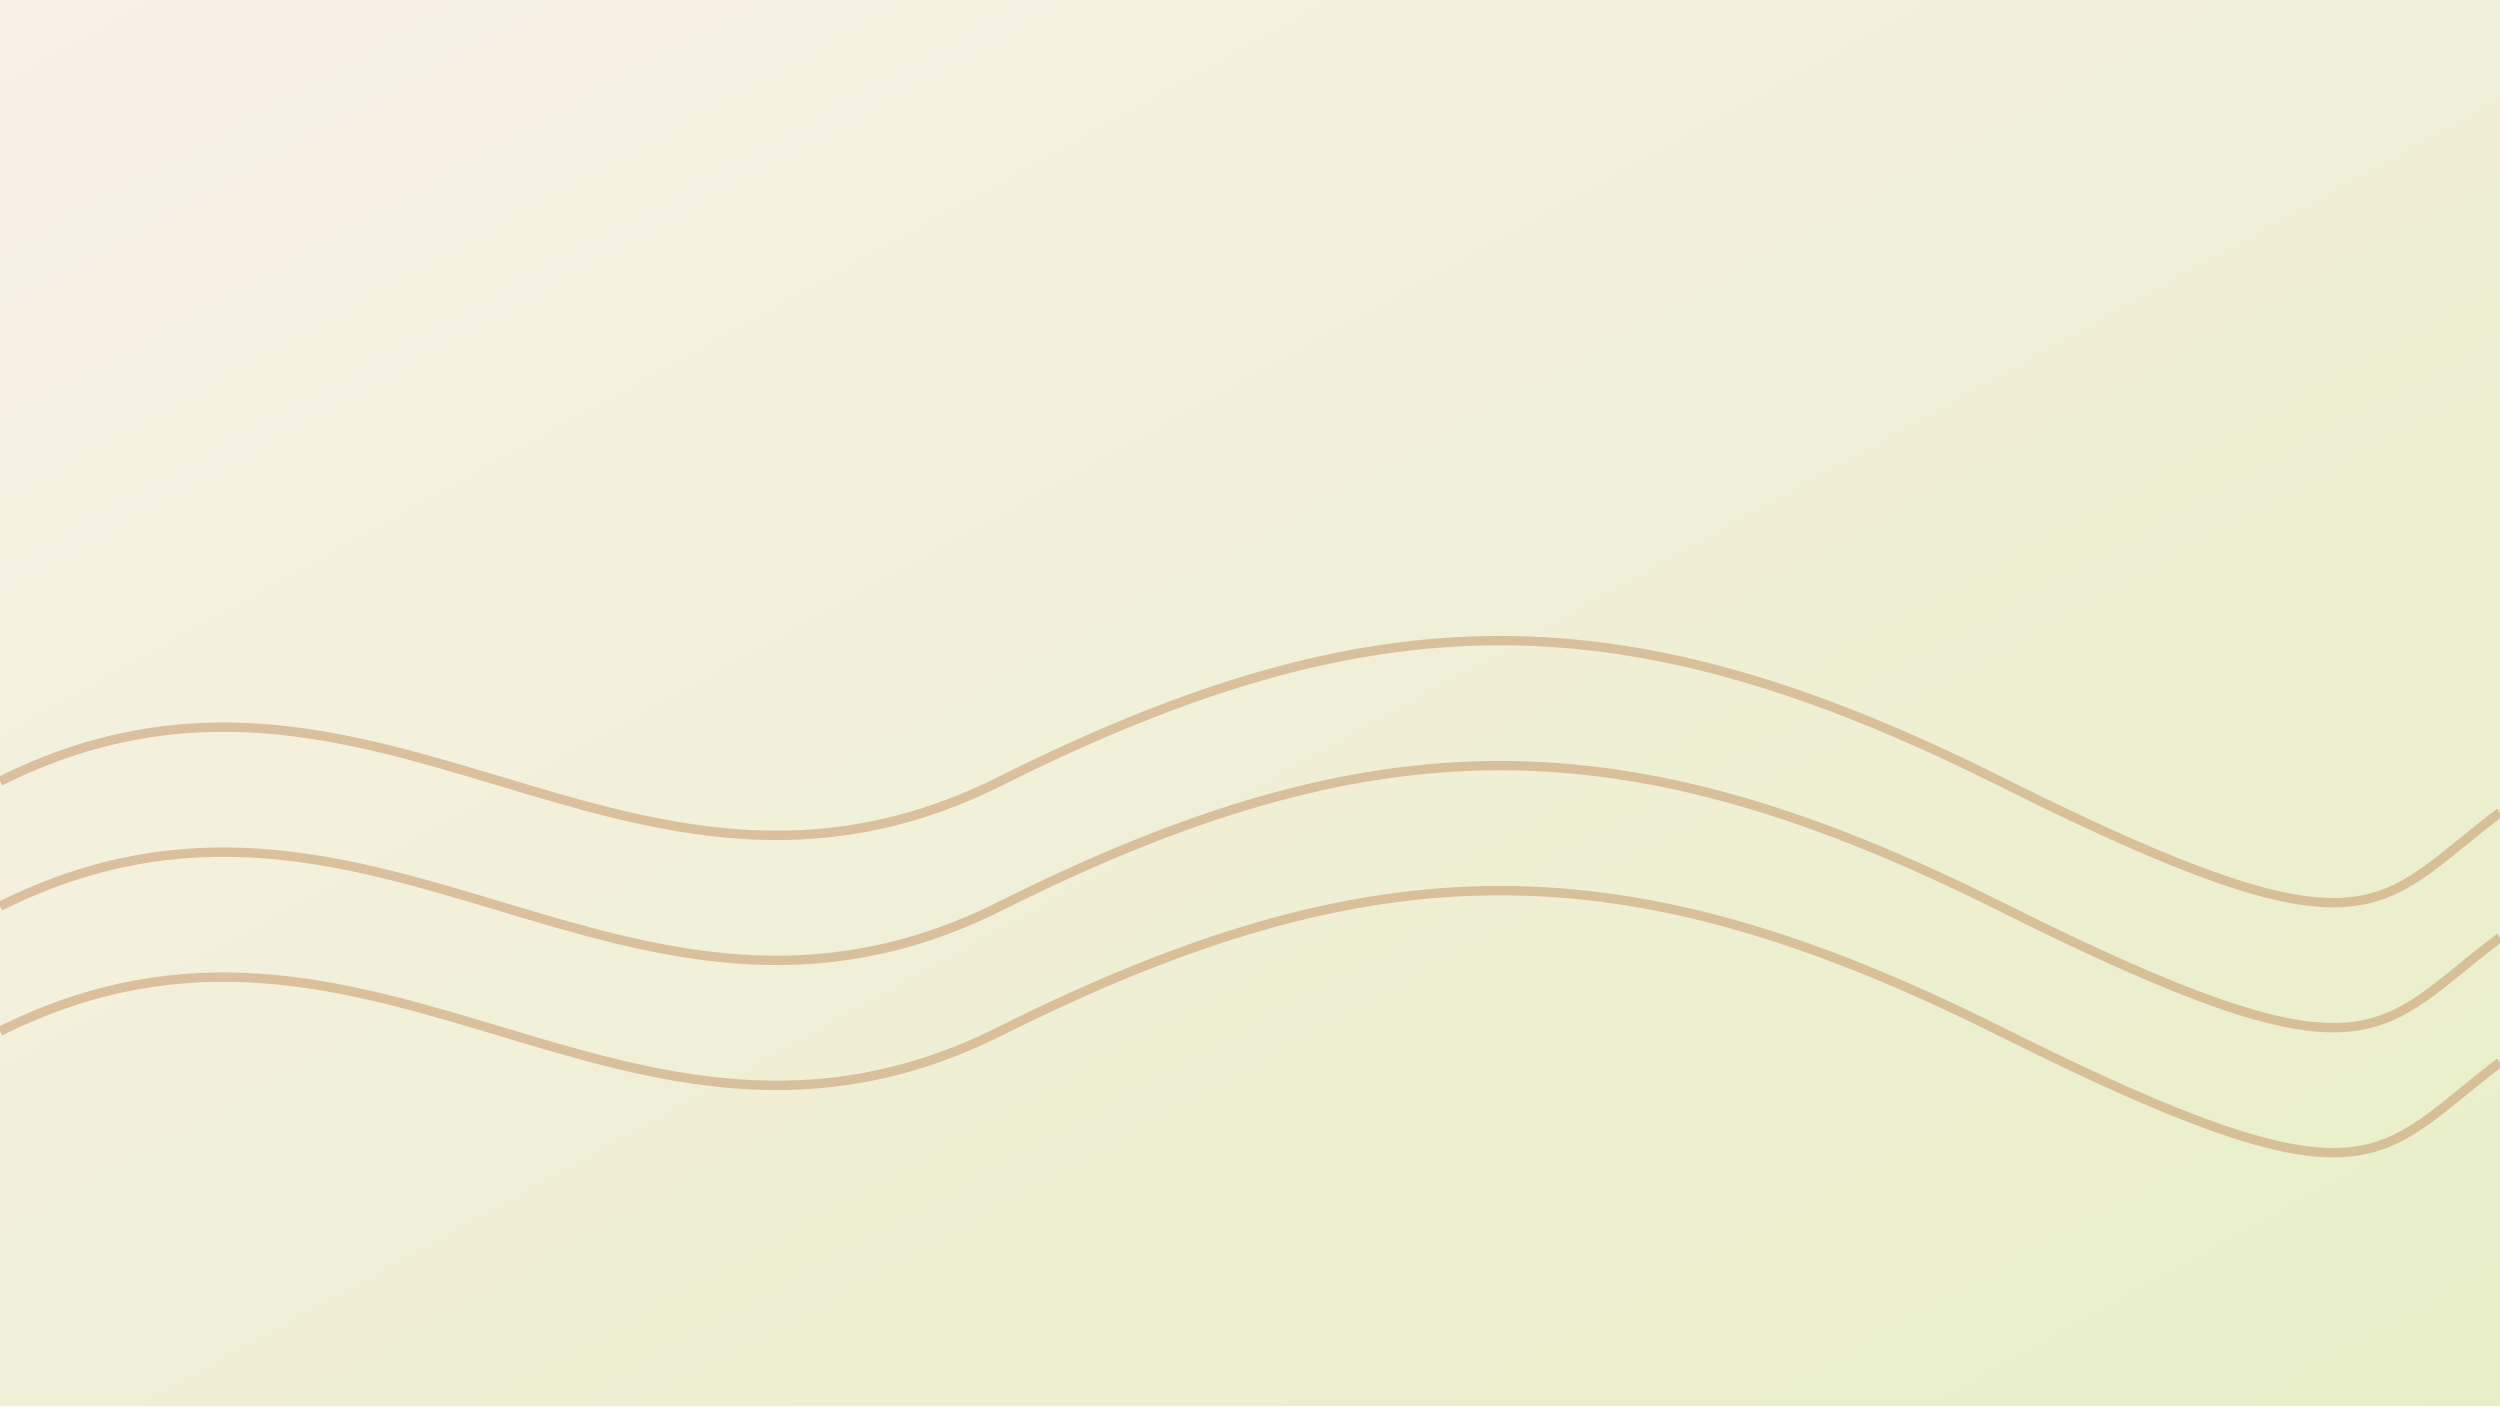
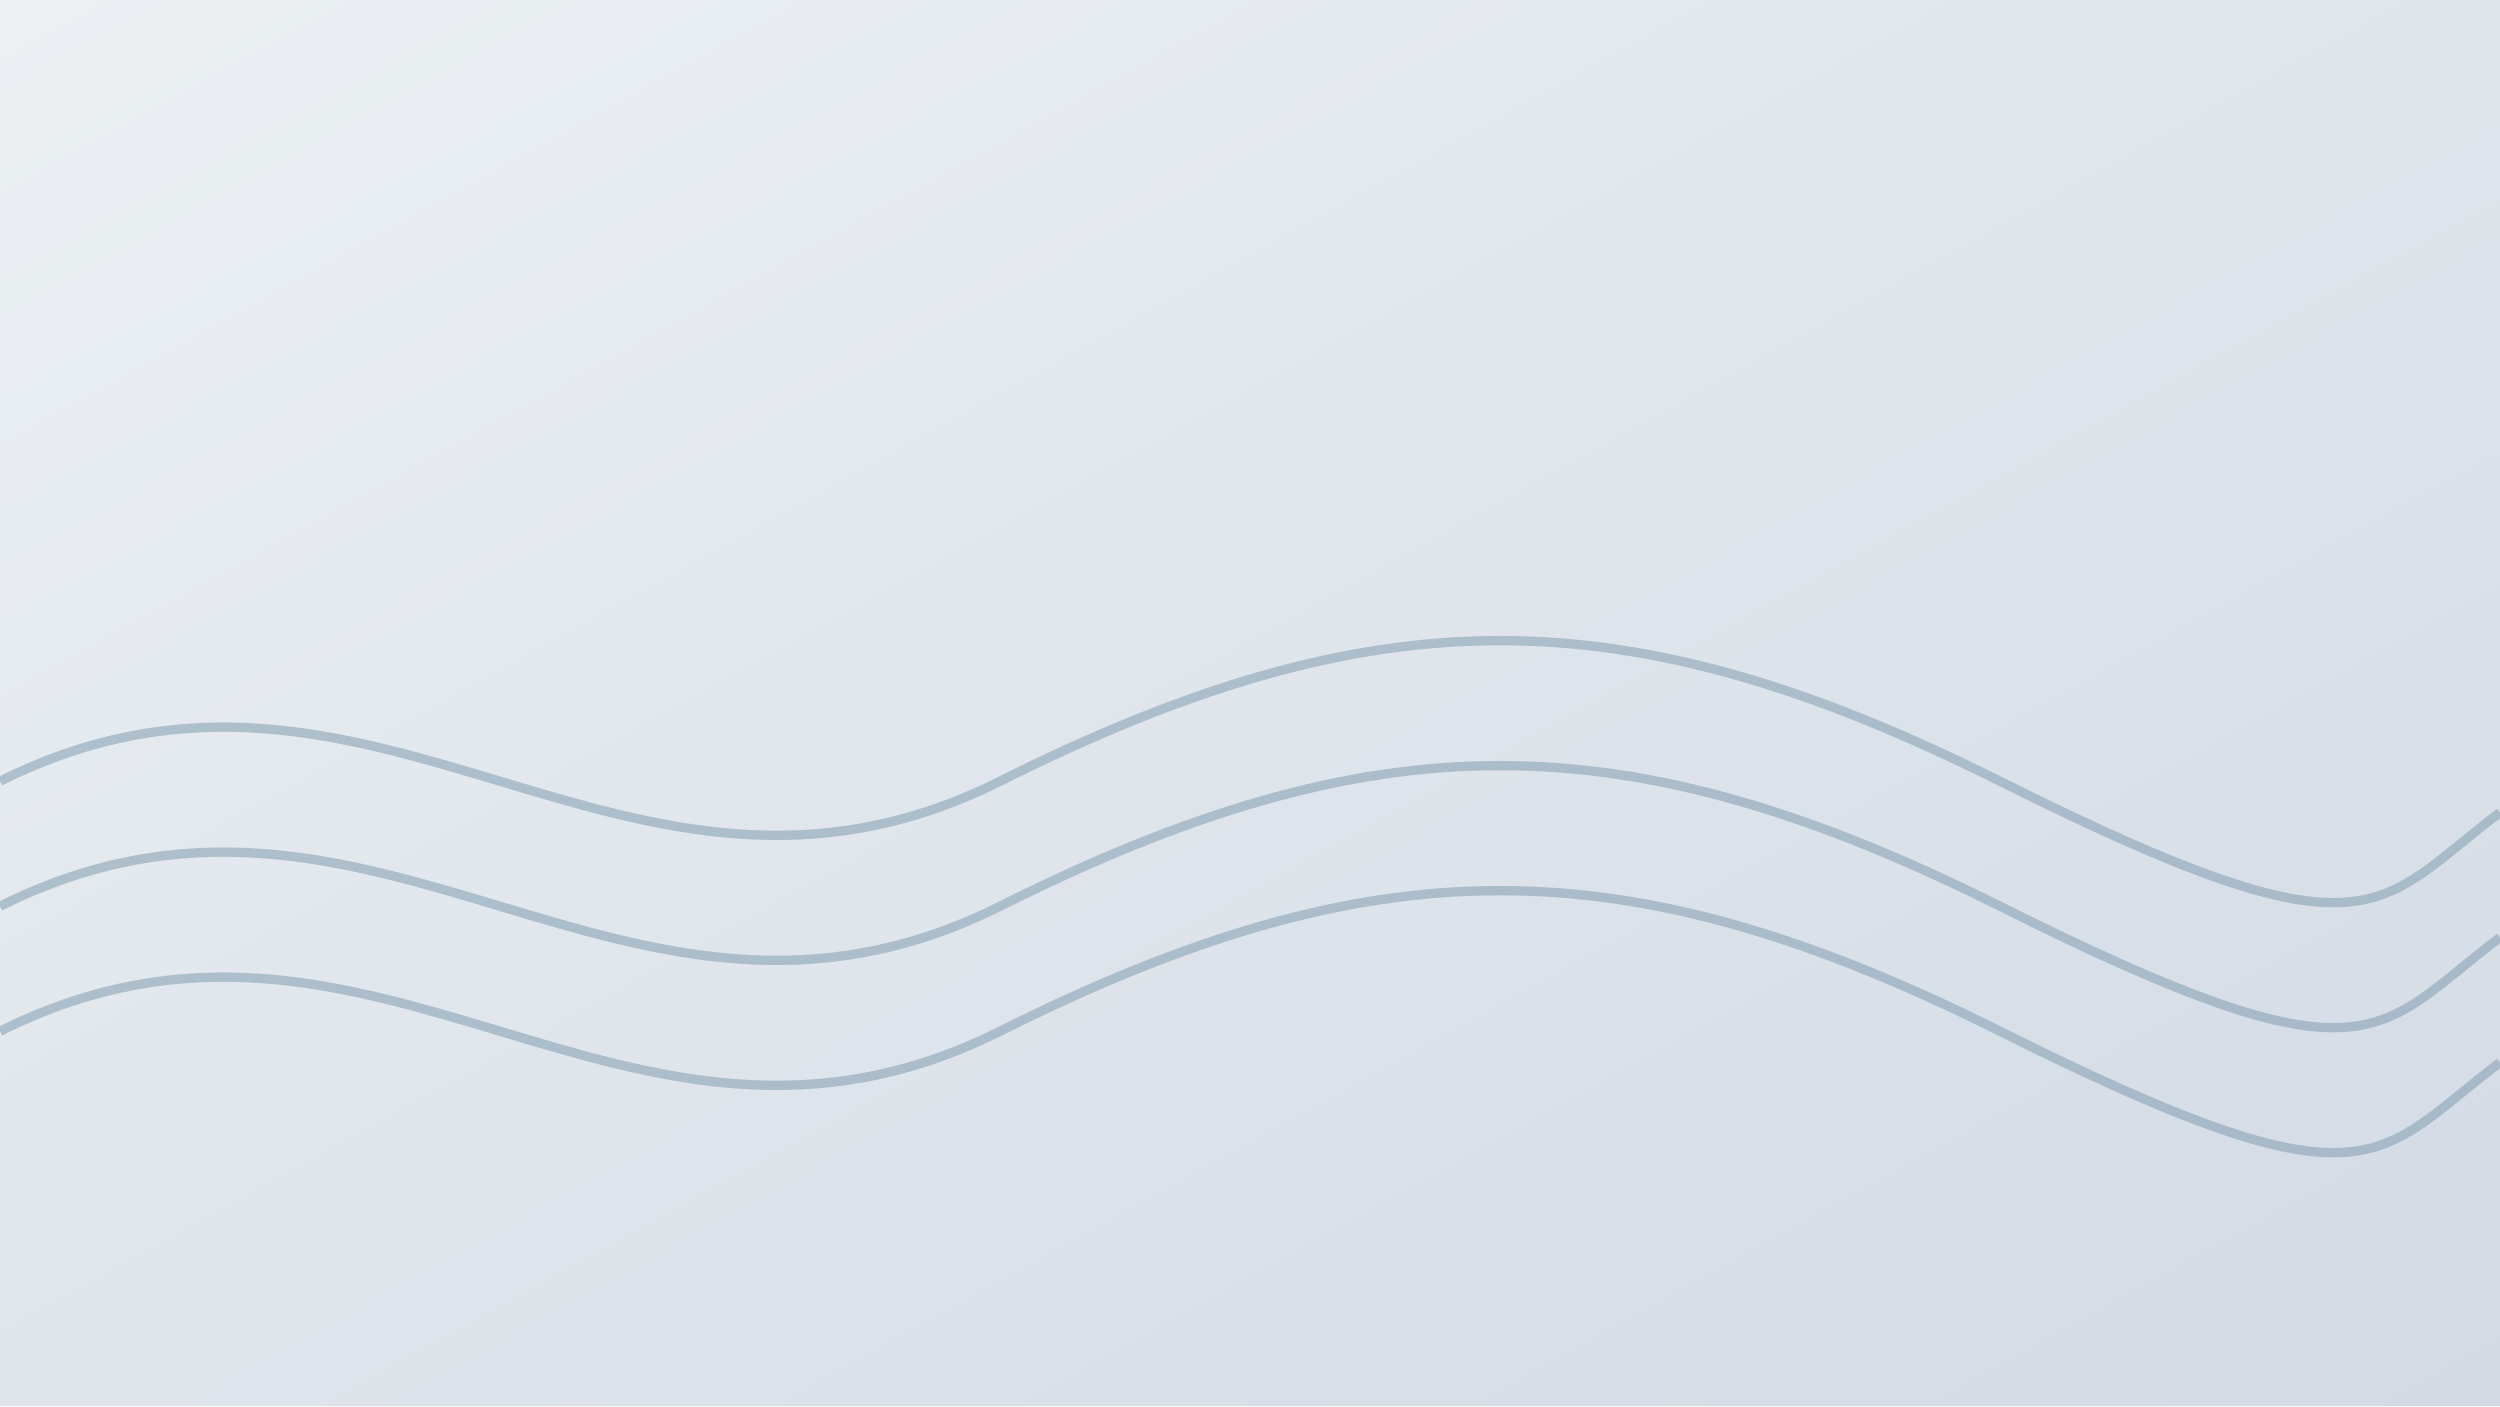
<svg xmlns="http://www.w3.org/2000/svg" viewBox="0 0 800 450">
  <defs>
    <linearGradient id="g" x1="0" y1="0" x2="1" y2="1">
-       <stop offset="0" stop-color="hsl(30 60% 94%)" />
-       <stop offset="1" stop-color="hsl(70 55% 86%)" />
+       <stop offset="0" stop-color="hsl(205 24% 94%)" />
+       <stop offset="1" stop-color="hsl(215 24% 86%)" />
    </linearGradient>
  </defs>
  <rect width="800" height="450" fill="url(#g)" />
-   <g fill="none" stroke="hsl(30 45% 60%)" stroke-opacity=".55" stroke-width="3">
+   <g fill="none" stroke="hsl(205 24% 60%)" stroke-opacity=".55" stroke-width="3">
    <path d="M0 250c120-60 200 60 320 0s200-60 320 0 120 40 160 10" />
    <path d="M0 290c120-60 200 60 320 0s200-60 320 0 120 40 160 10" />
    <path d="M0 330c120-60 200 60 320 0s200-60 320 0 120 40 160 10" />
  </g>
</svg>
